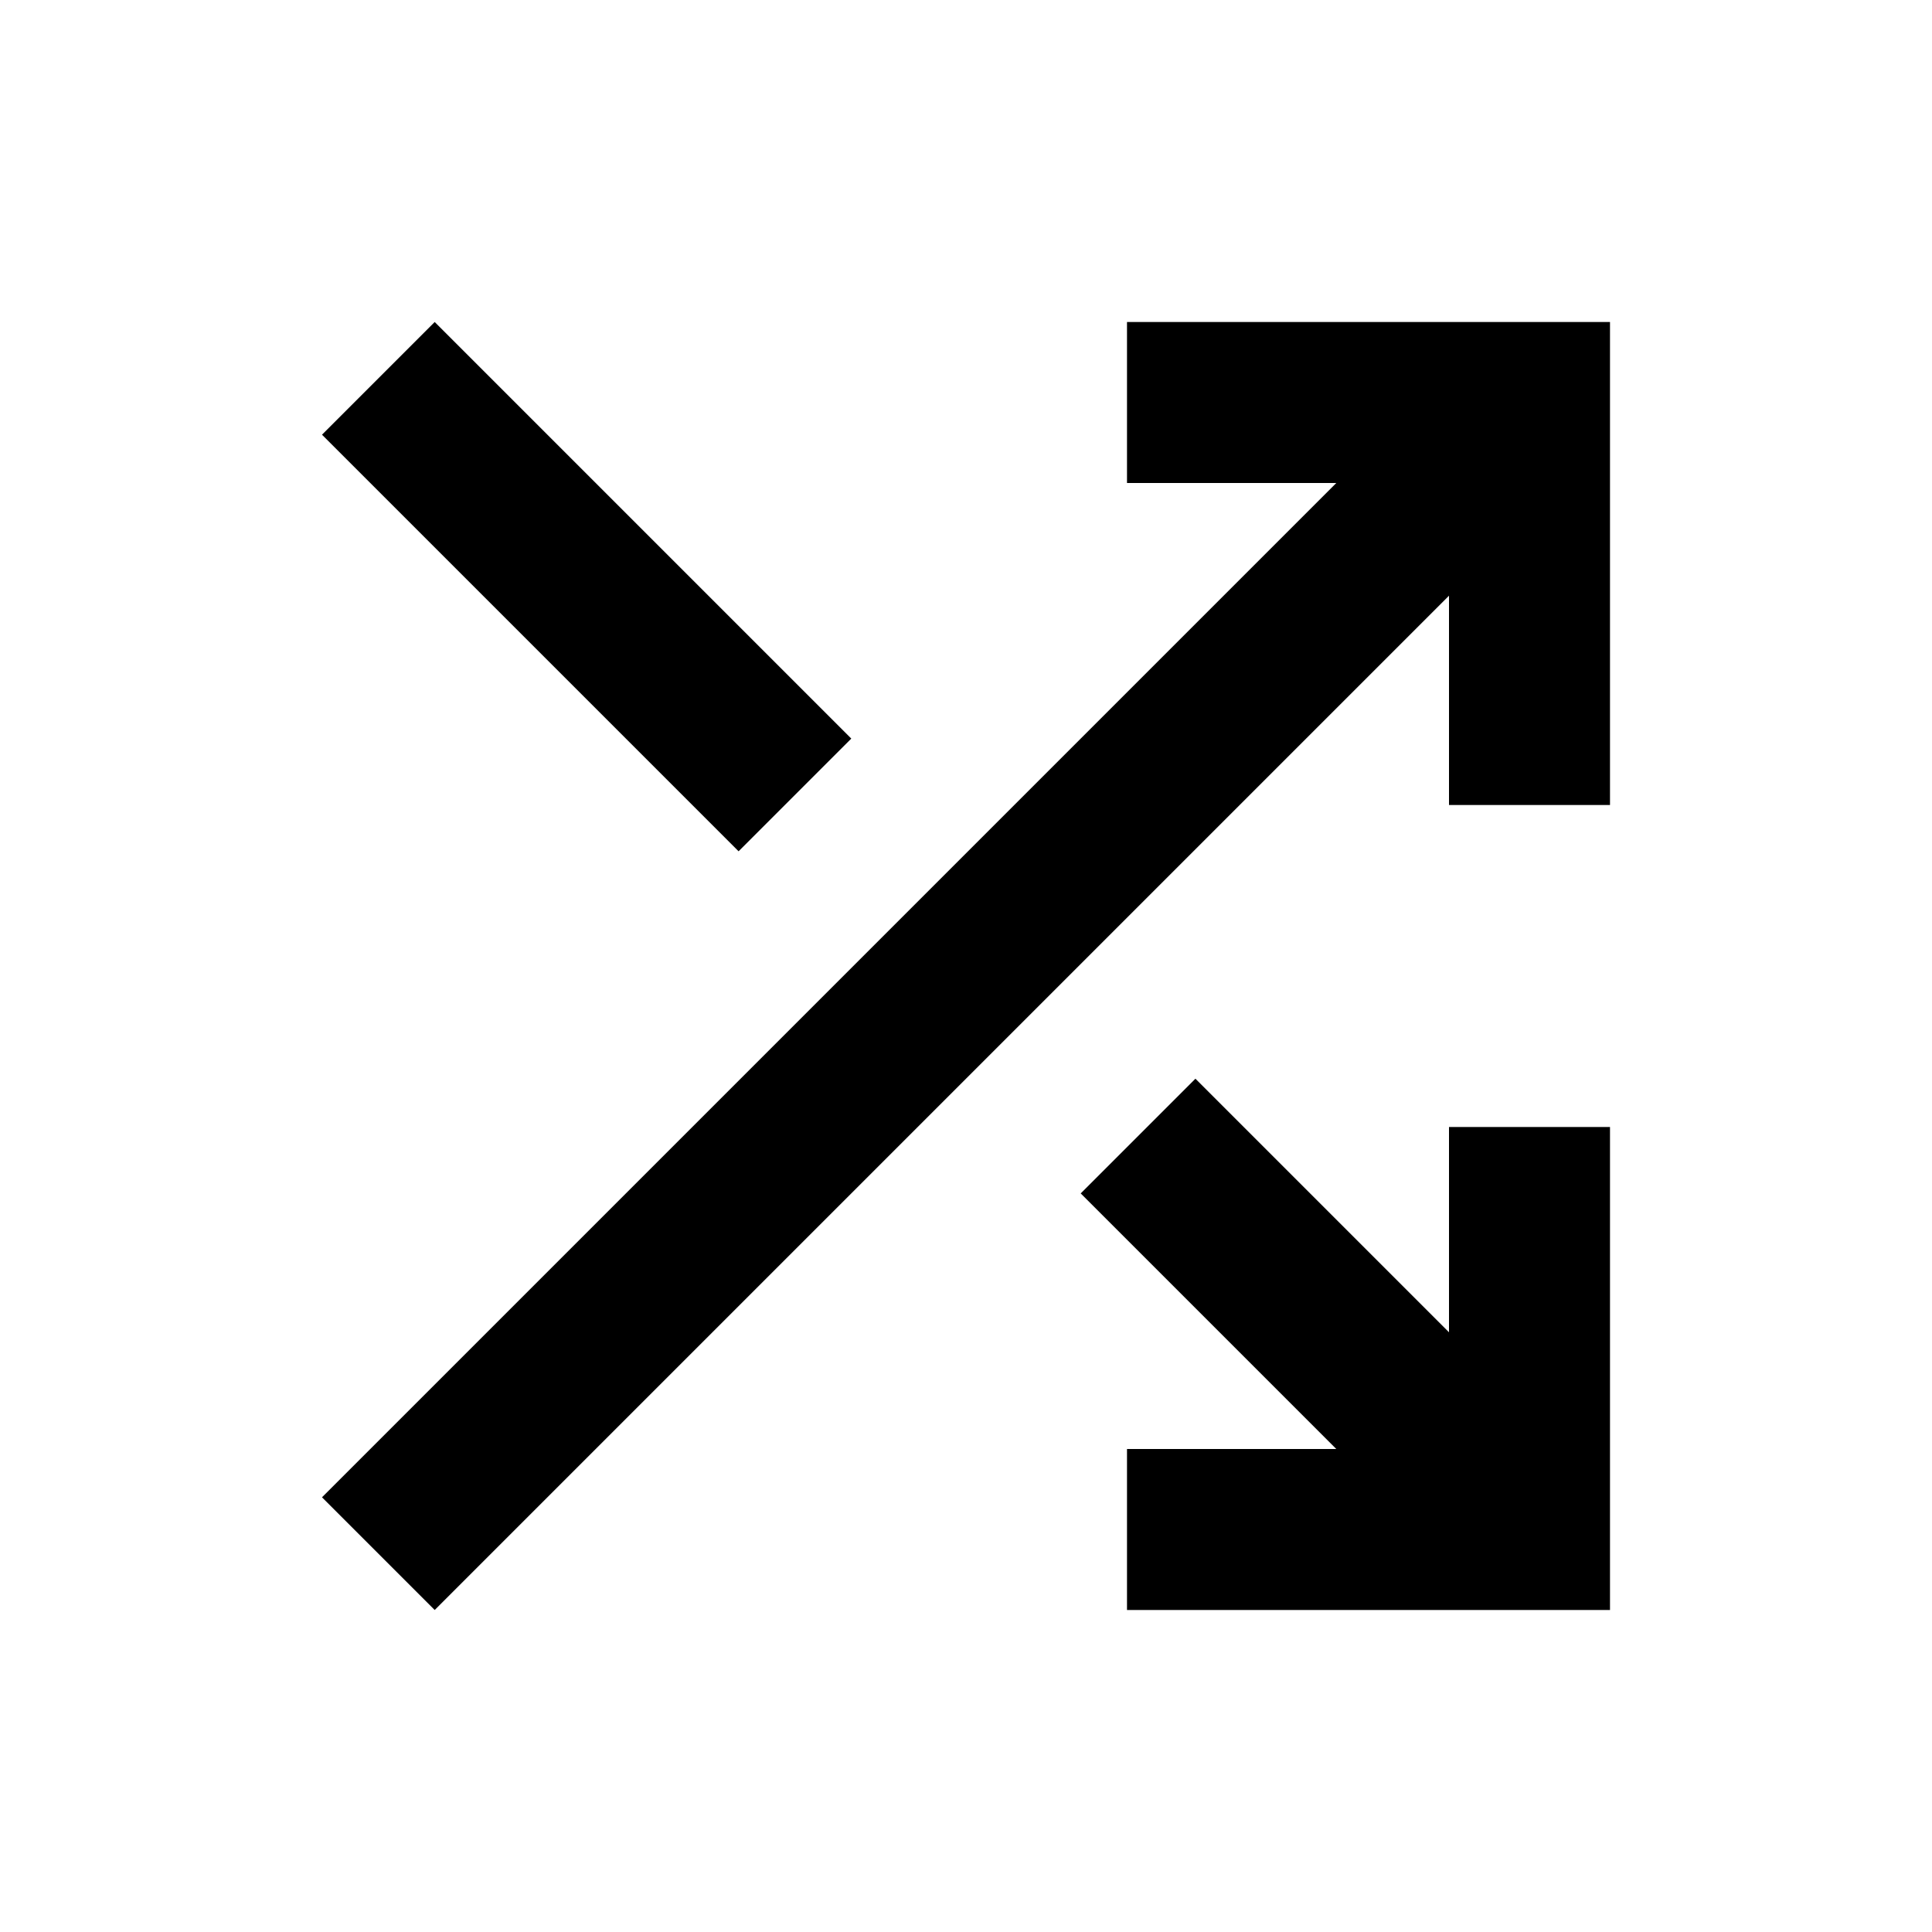
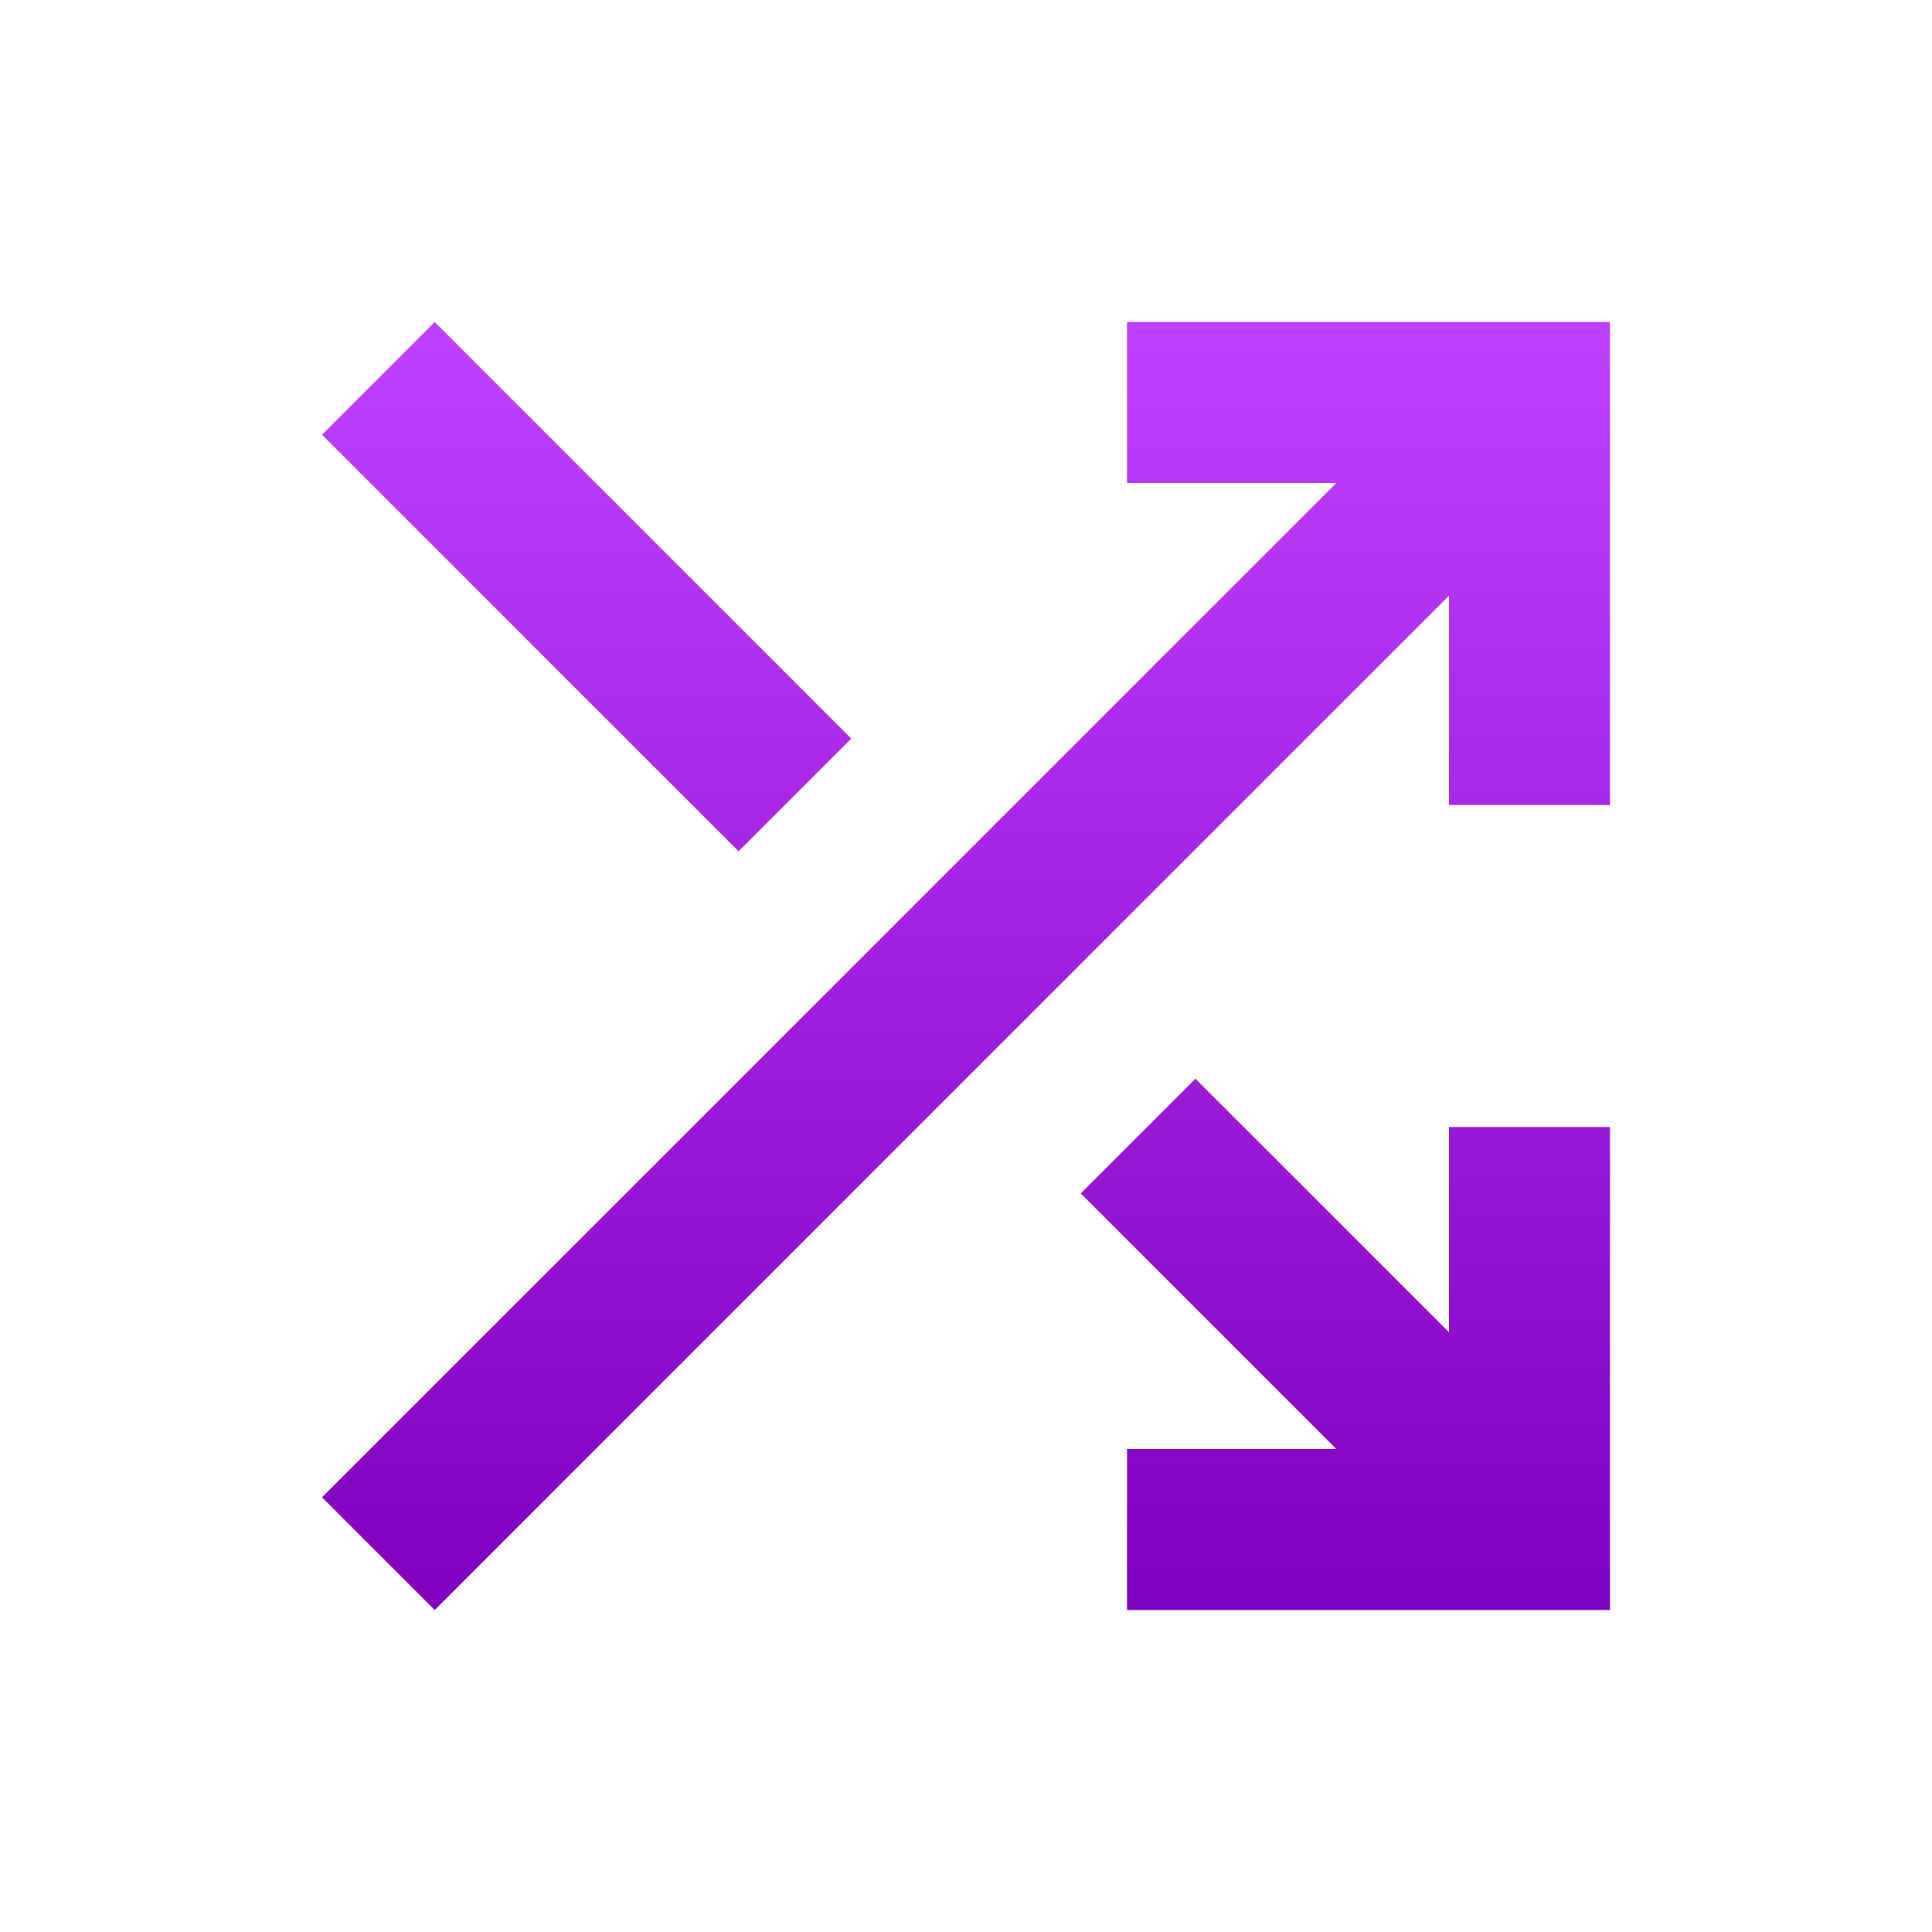
- <svg xmlns="http://www.w3.org/2000/svg" height="24px" viewBox="0 -960 960 960" width="24px" fill="#000000">
-   <path d="M560-160v-80h104L537-367l57-57 126 126v-102h80v240H560Zm-344 0-56-56 504-504H560v-80h240v240h-80v-104L216-160Zm151-377L160-744l56-56 207 207-56 56Z" />
+ <svg xmlns="http://www.w3.org/2000/svg" height="24px" viewBox="0 -960 960 960" width="24px">
+   <defs>
+     <linearGradient id="gradMorado" x1="0%" y1="100%" x2="0%" y2="0%">
+       <stop offset="0%" stop-color="#8000C0" />
+       <stop offset="100%" stop-color="#C040FF" />
+     </linearGradient>
+   </defs>
+   <path fill="url(#gradMorado)" d="M560-160v-80h104L537-367l57-57 126 126v-102h80v240H560Zm-344 0-56-56 504-504H560v-80h240v240h-80v-104L216-160Zm151-377L160-744l56-56 207 207-56 56Z" />
</svg>
